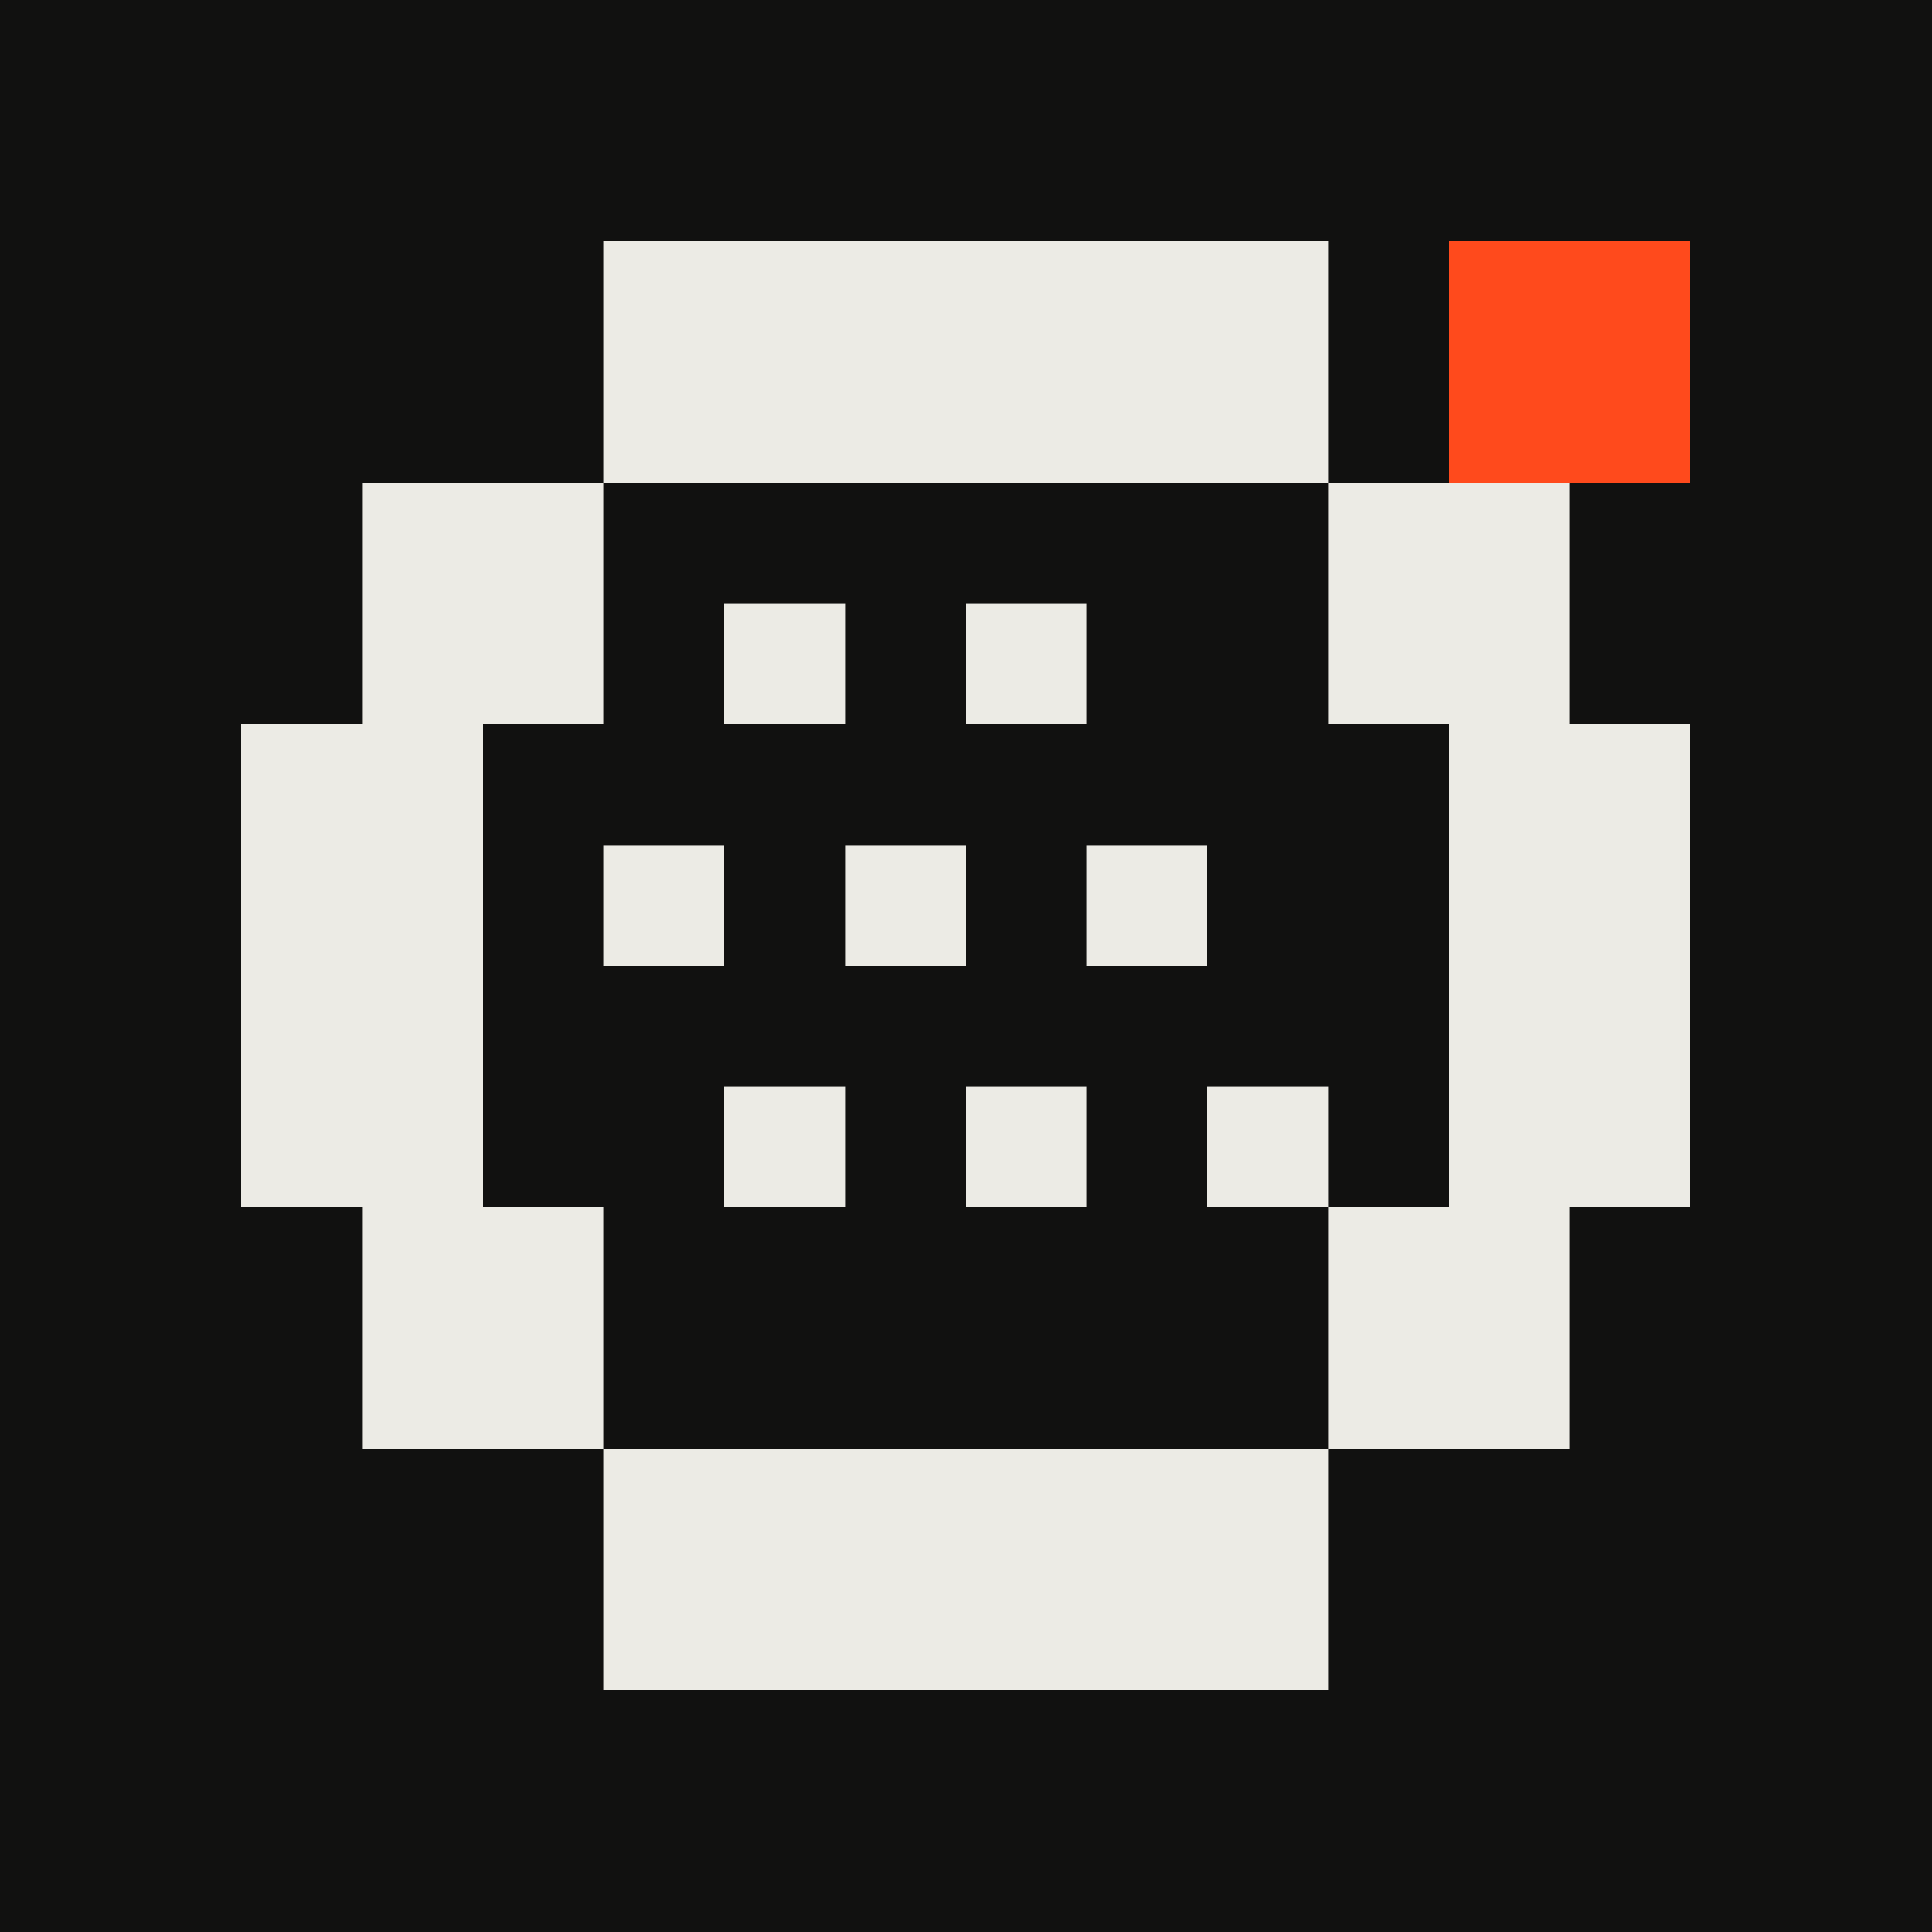
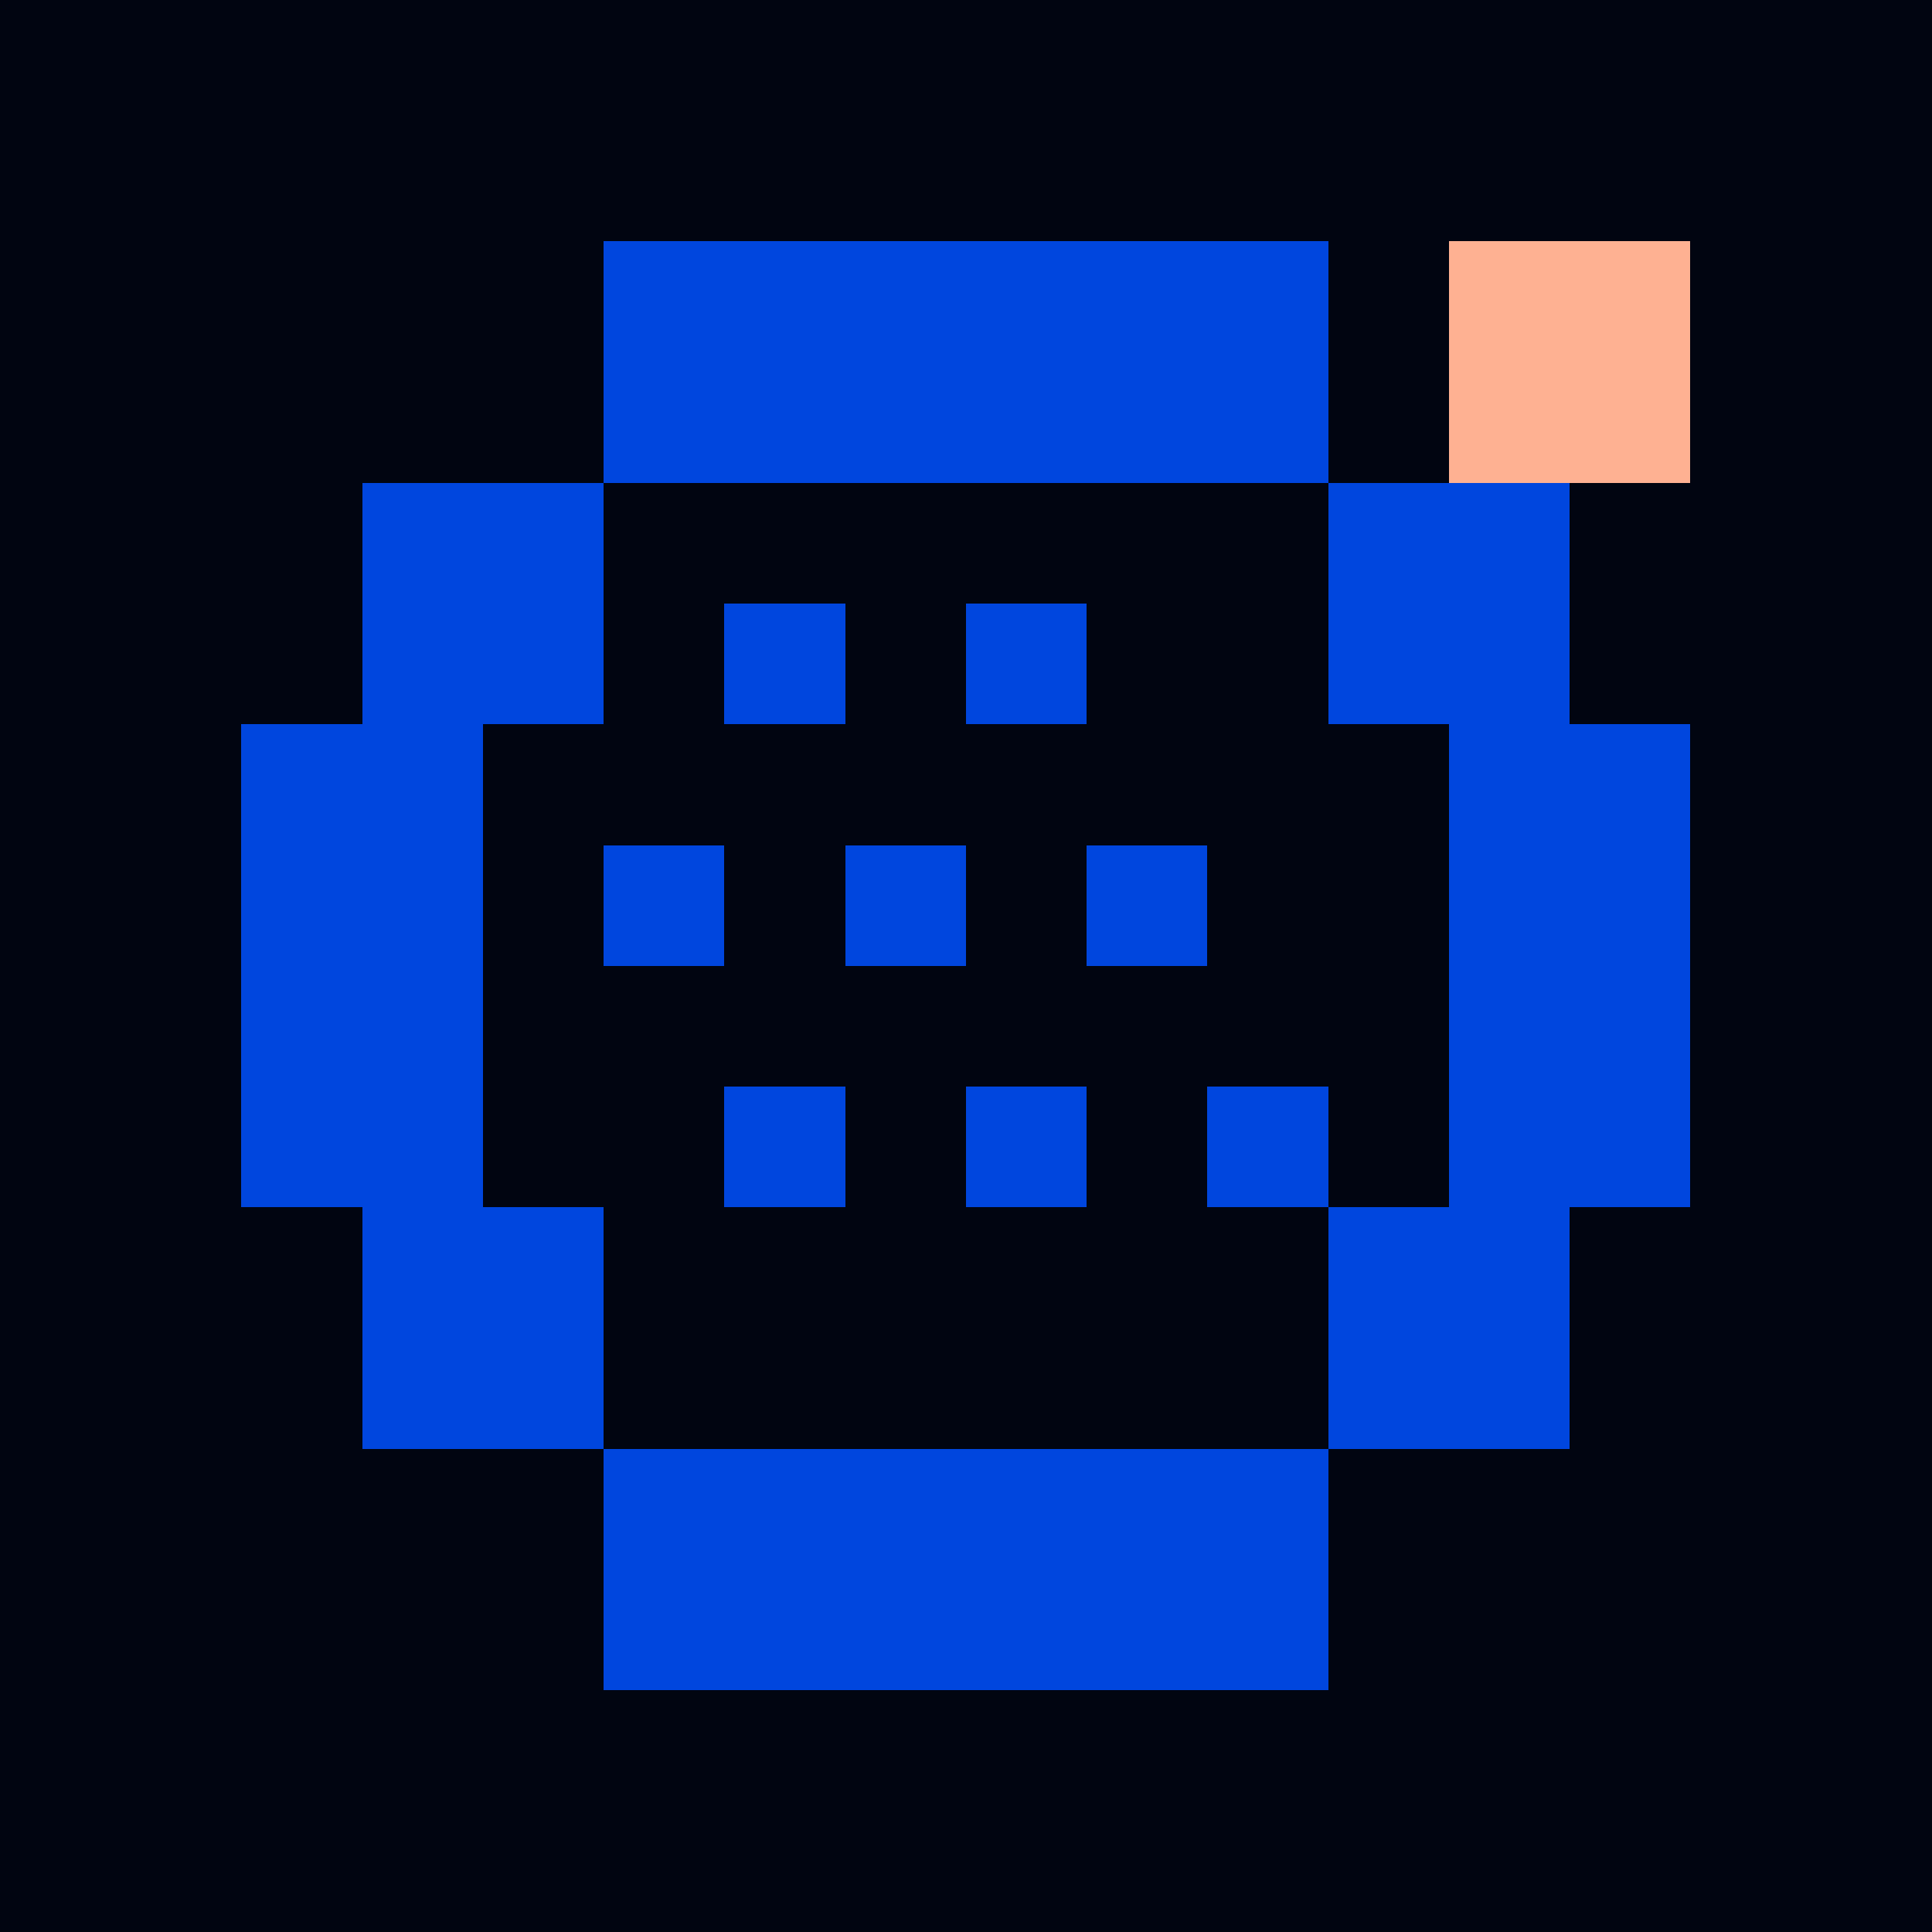
<svg xmlns="http://www.w3.org/2000/svg" viewBox="0 0 16 16" shape-rendering="crispEdges">
-   <rect width="16" height="16" fill="#111110" />
-   <g fill="#ecebe5">
+   <rect width="16" height="16" fill="#010511" />
+   <g fill="#0046DE">
    <rect x="5" y="2" width="6" height="2" />
    <rect x="3" y="4" width="2" height="2" />
    <rect x="11" y="4" width="2" height="2" />
    <rect x="2" y="6" width="2" height="4" />
    <rect x="12" y="6" width="2" height="4" />
    <rect x="3" y="10" width="2" height="2" />
    <rect x="11" y="10" width="2" height="2" />
    <rect x="5" y="12" width="6" height="2" />
    <rect x="6" y="5" width="1" height="1" />
    <rect x="8" y="5" width="1" height="1" />
    <rect x="5" y="7" width="1" height="1" />
    <rect x="7" y="7" width="1" height="1" />
    <rect x="9" y="7" width="1" height="1" />
    <rect x="6" y="9" width="1" height="1" />
    <rect x="8" y="9" width="1" height="1" />
    <rect x="10" y="9" width="1" height="1" />
  </g>
-   <rect x="12" y="2" width="2" height="2" fill="#ff4a1c" />
+   <rect x="12" y="2" width="2" height="2" fill="#FEB192" />
</svg>
